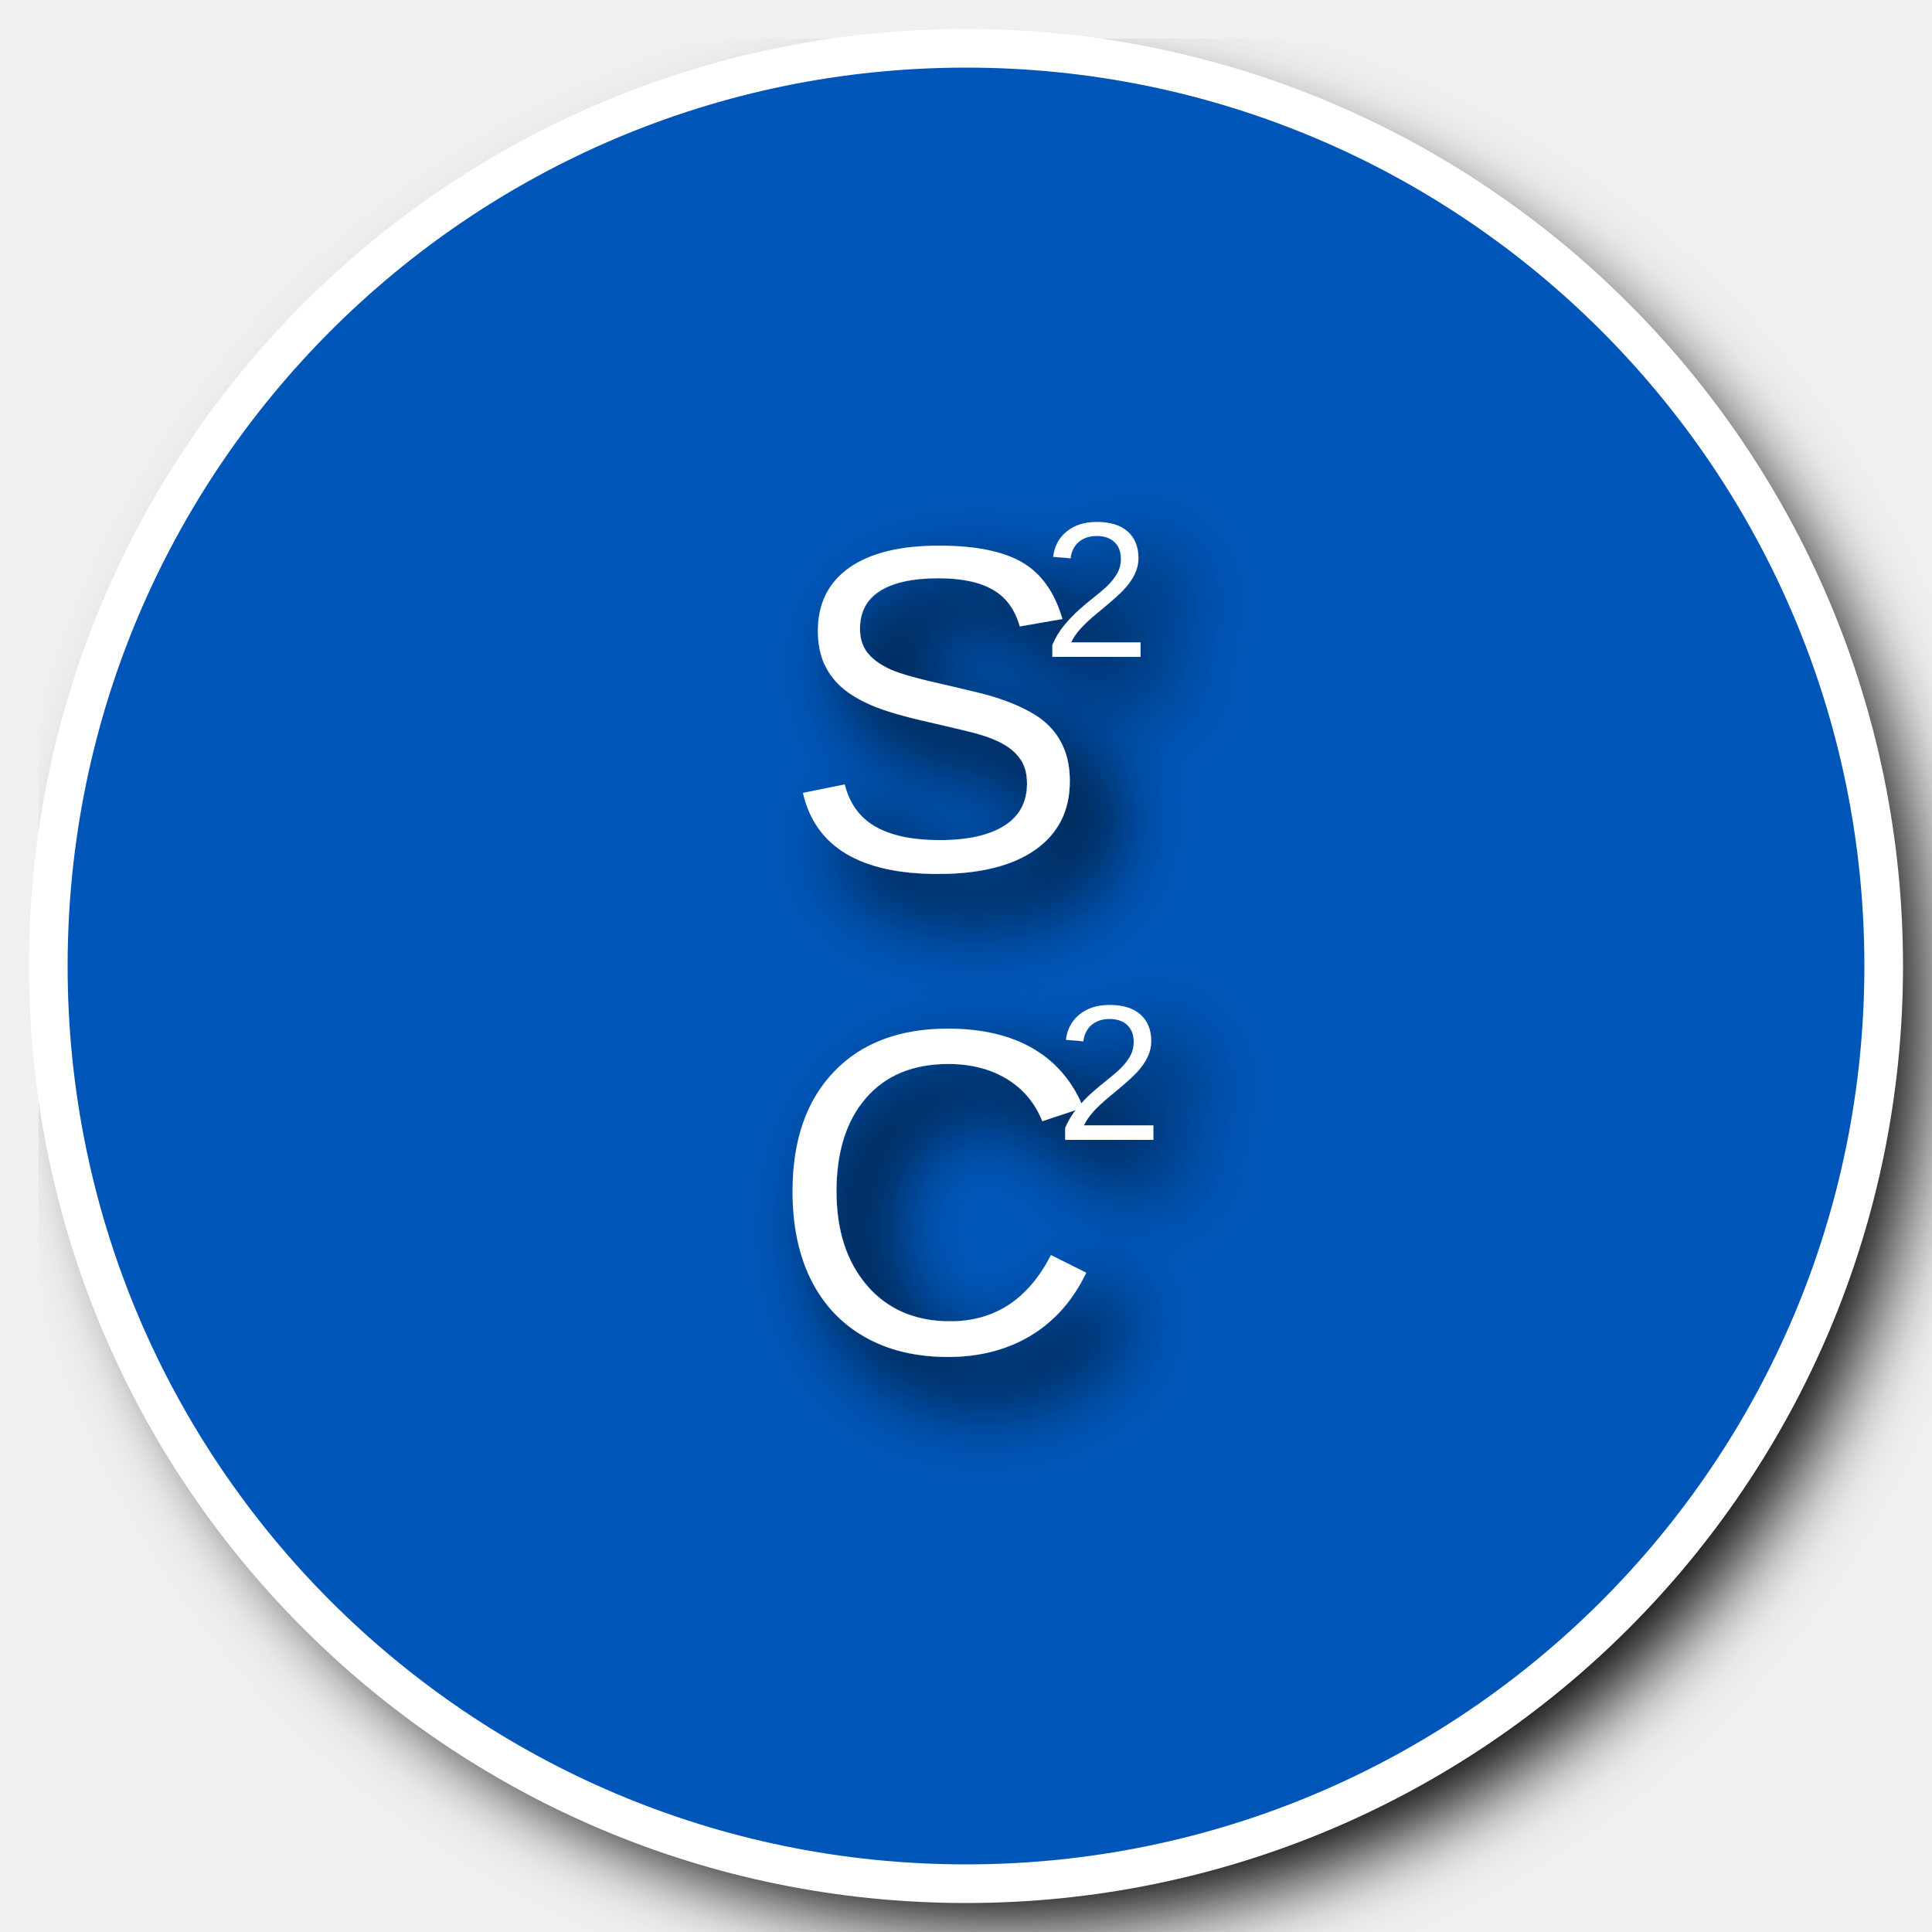
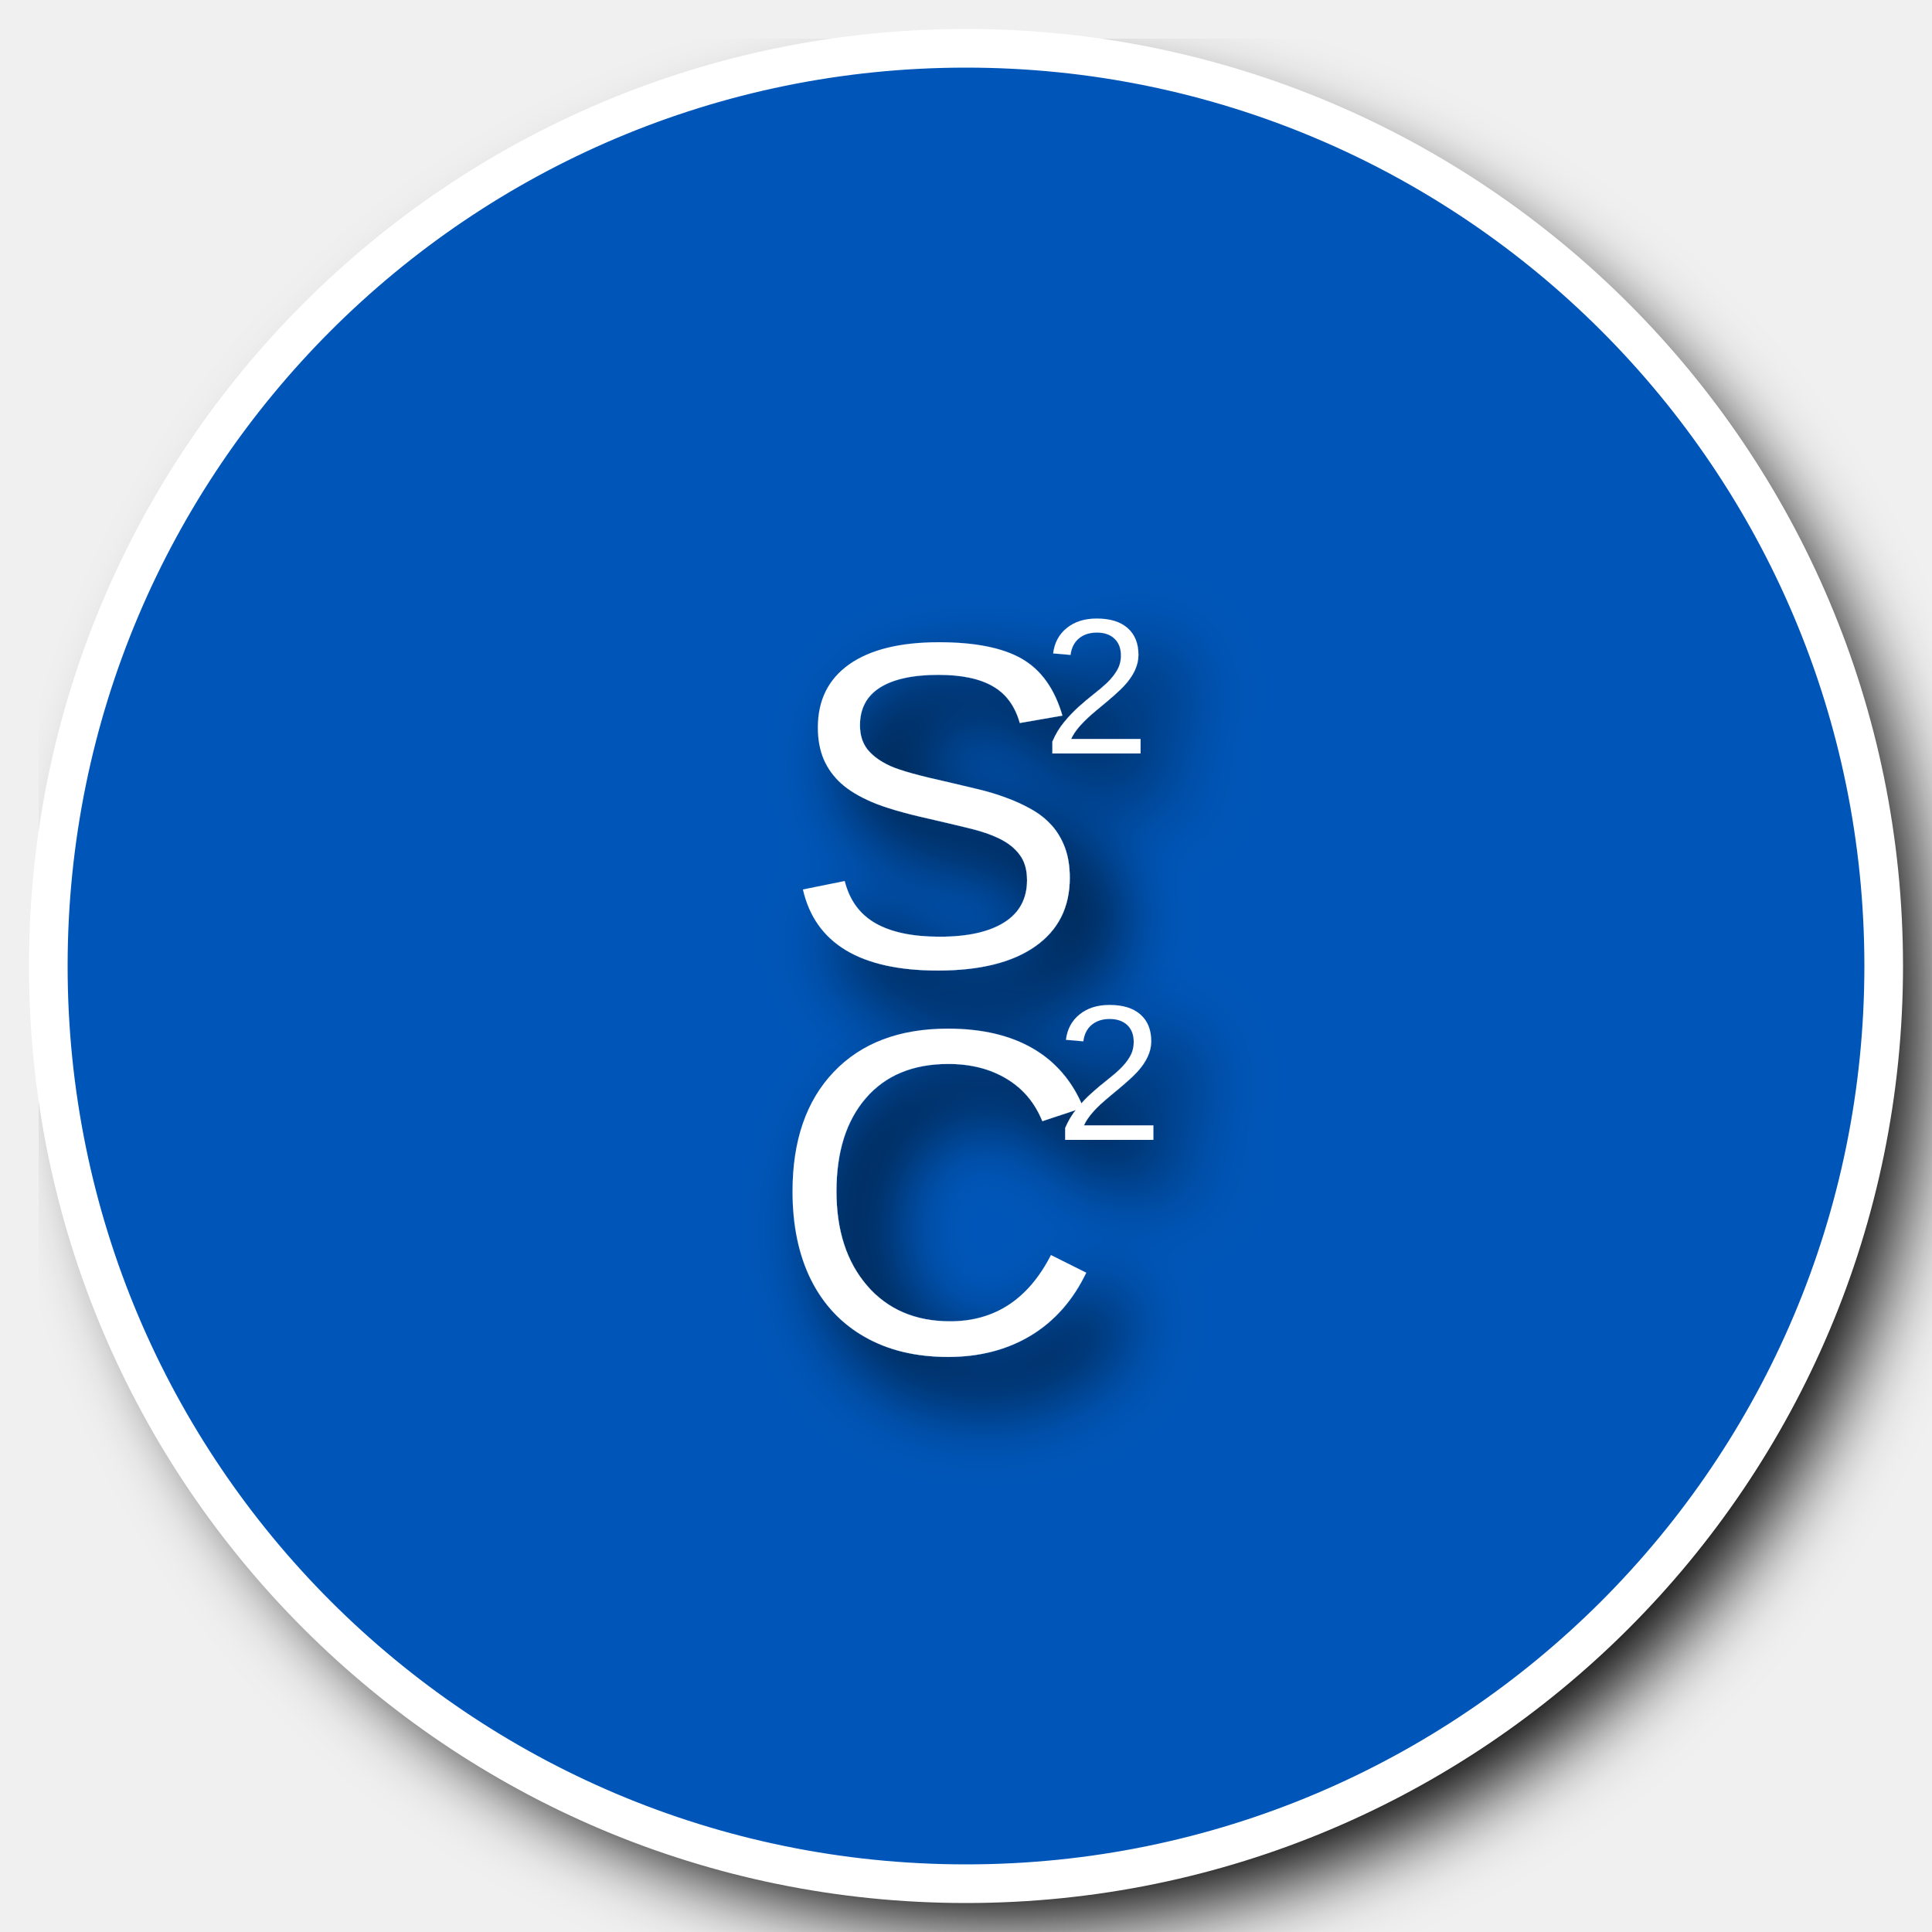
<svg xmlns="http://www.w3.org/2000/svg" width="200" height="200" viewBox="0 0 200 200">
  <defs>
    <filter id="bevel3D" x="-50%" y="-50%" width="200%" height="200%" filterUnits="userSpaceOnUse">
      <feGaussianBlur in="SourceAlpha" stdDeviation="4" result="blurredAlpha" />
      <feOffset in="blurredAlpha" dx="4" dy="4" result="shadowOffset" />
      <feMerge>
        <feMergeNode in="shadowOffset" />
        <feMergeNode in="SourceGraphic" />
      </feMerge>
      <feSpecularLighting in="blurredAlpha" surfaceScale="5" specularConstant="0.8" specularExponent="20" lighting-color="#ffffff" result="specLight">
        <fePointLight x="-50" y="-50" z="100" />
      </feSpecularLighting>
      <feComposite in="specLight" in2="SourceAlpha" operator="in" result="lit" />
      <feMerge>
        <feMergeNode in="shadowOffset" />
        <feMergeNode in="lit" />
        <feMergeNode in="SourceGraphic" />
      </feMerge>
    </filter>
    <style>
      .letter { font-family: Arial, sans-serif; font-size:48px; fill: white; text-anchor: middle; }
      .sup { font-size: 20px; }

      .border {
        fill: none;
        stroke: white;
        stroke-width: 4;
        /* circumference ~ 2πr, r=95 =&gt; ~597 */
        stroke-dasharray: 597;
        stroke-dashoffset: 0;
        transform-origin: 100px 100px;
        animation: rotateBorder 10s linear infinite;
      }

      @keyframes rotateBorder {
        0% {
          stroke-dashoffset: 0;
        }
        100% {
          stroke-dashoffset: -597;
        }
      }
    </style>
  </defs>
  <circle cx="100" cy="100" r="95" fill="#0057B8" filter="url(#bevel3D)" />
  <circle cx="100" cy="100" r="95" class="border" />
-   <text x="100" y="90" class="letter" filter="url(#bevel3D)">
+   <text x="100" y="100" class="letter" filter="url(#bevel3D)">
    S<tspan dx="-5" dy="-22" class="sup">2</tspan>
  </text>
  <text x="100" y="140" class="letter" filter="url(#bevel3D)">
    C<tspan dx="-5" dy="-22" class="sup">2</tspan>
  </text>
</svg>
